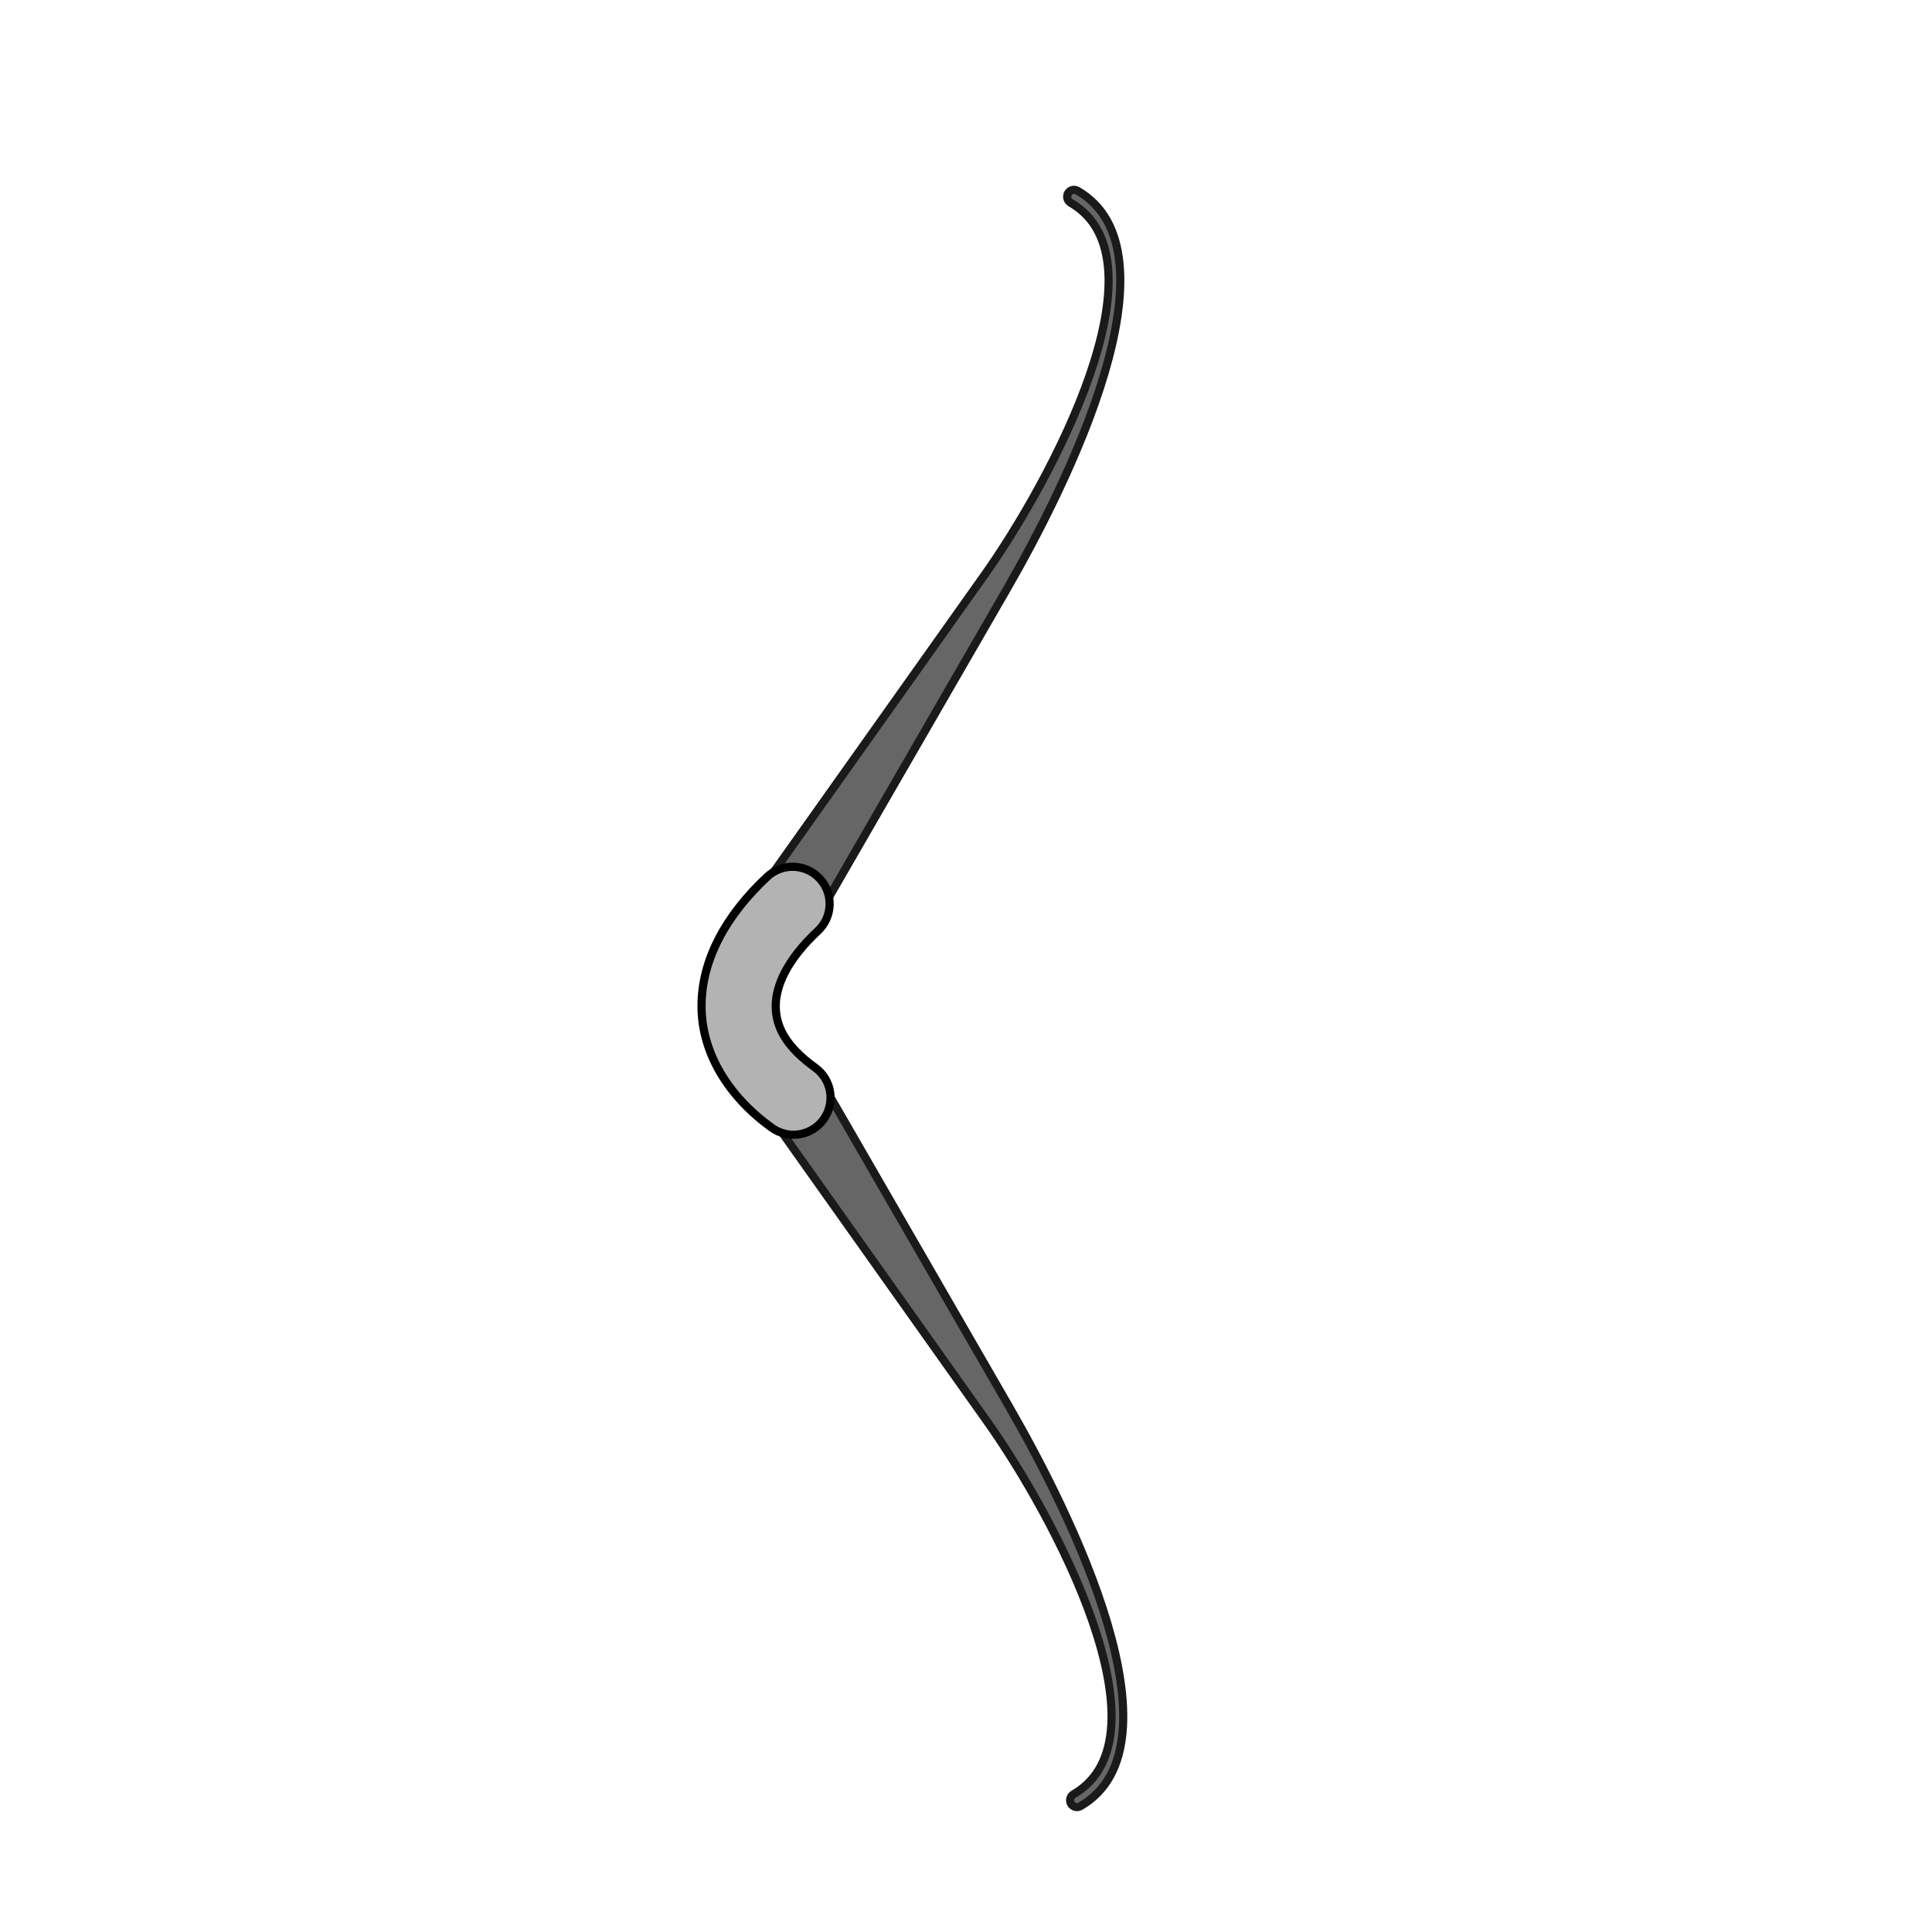
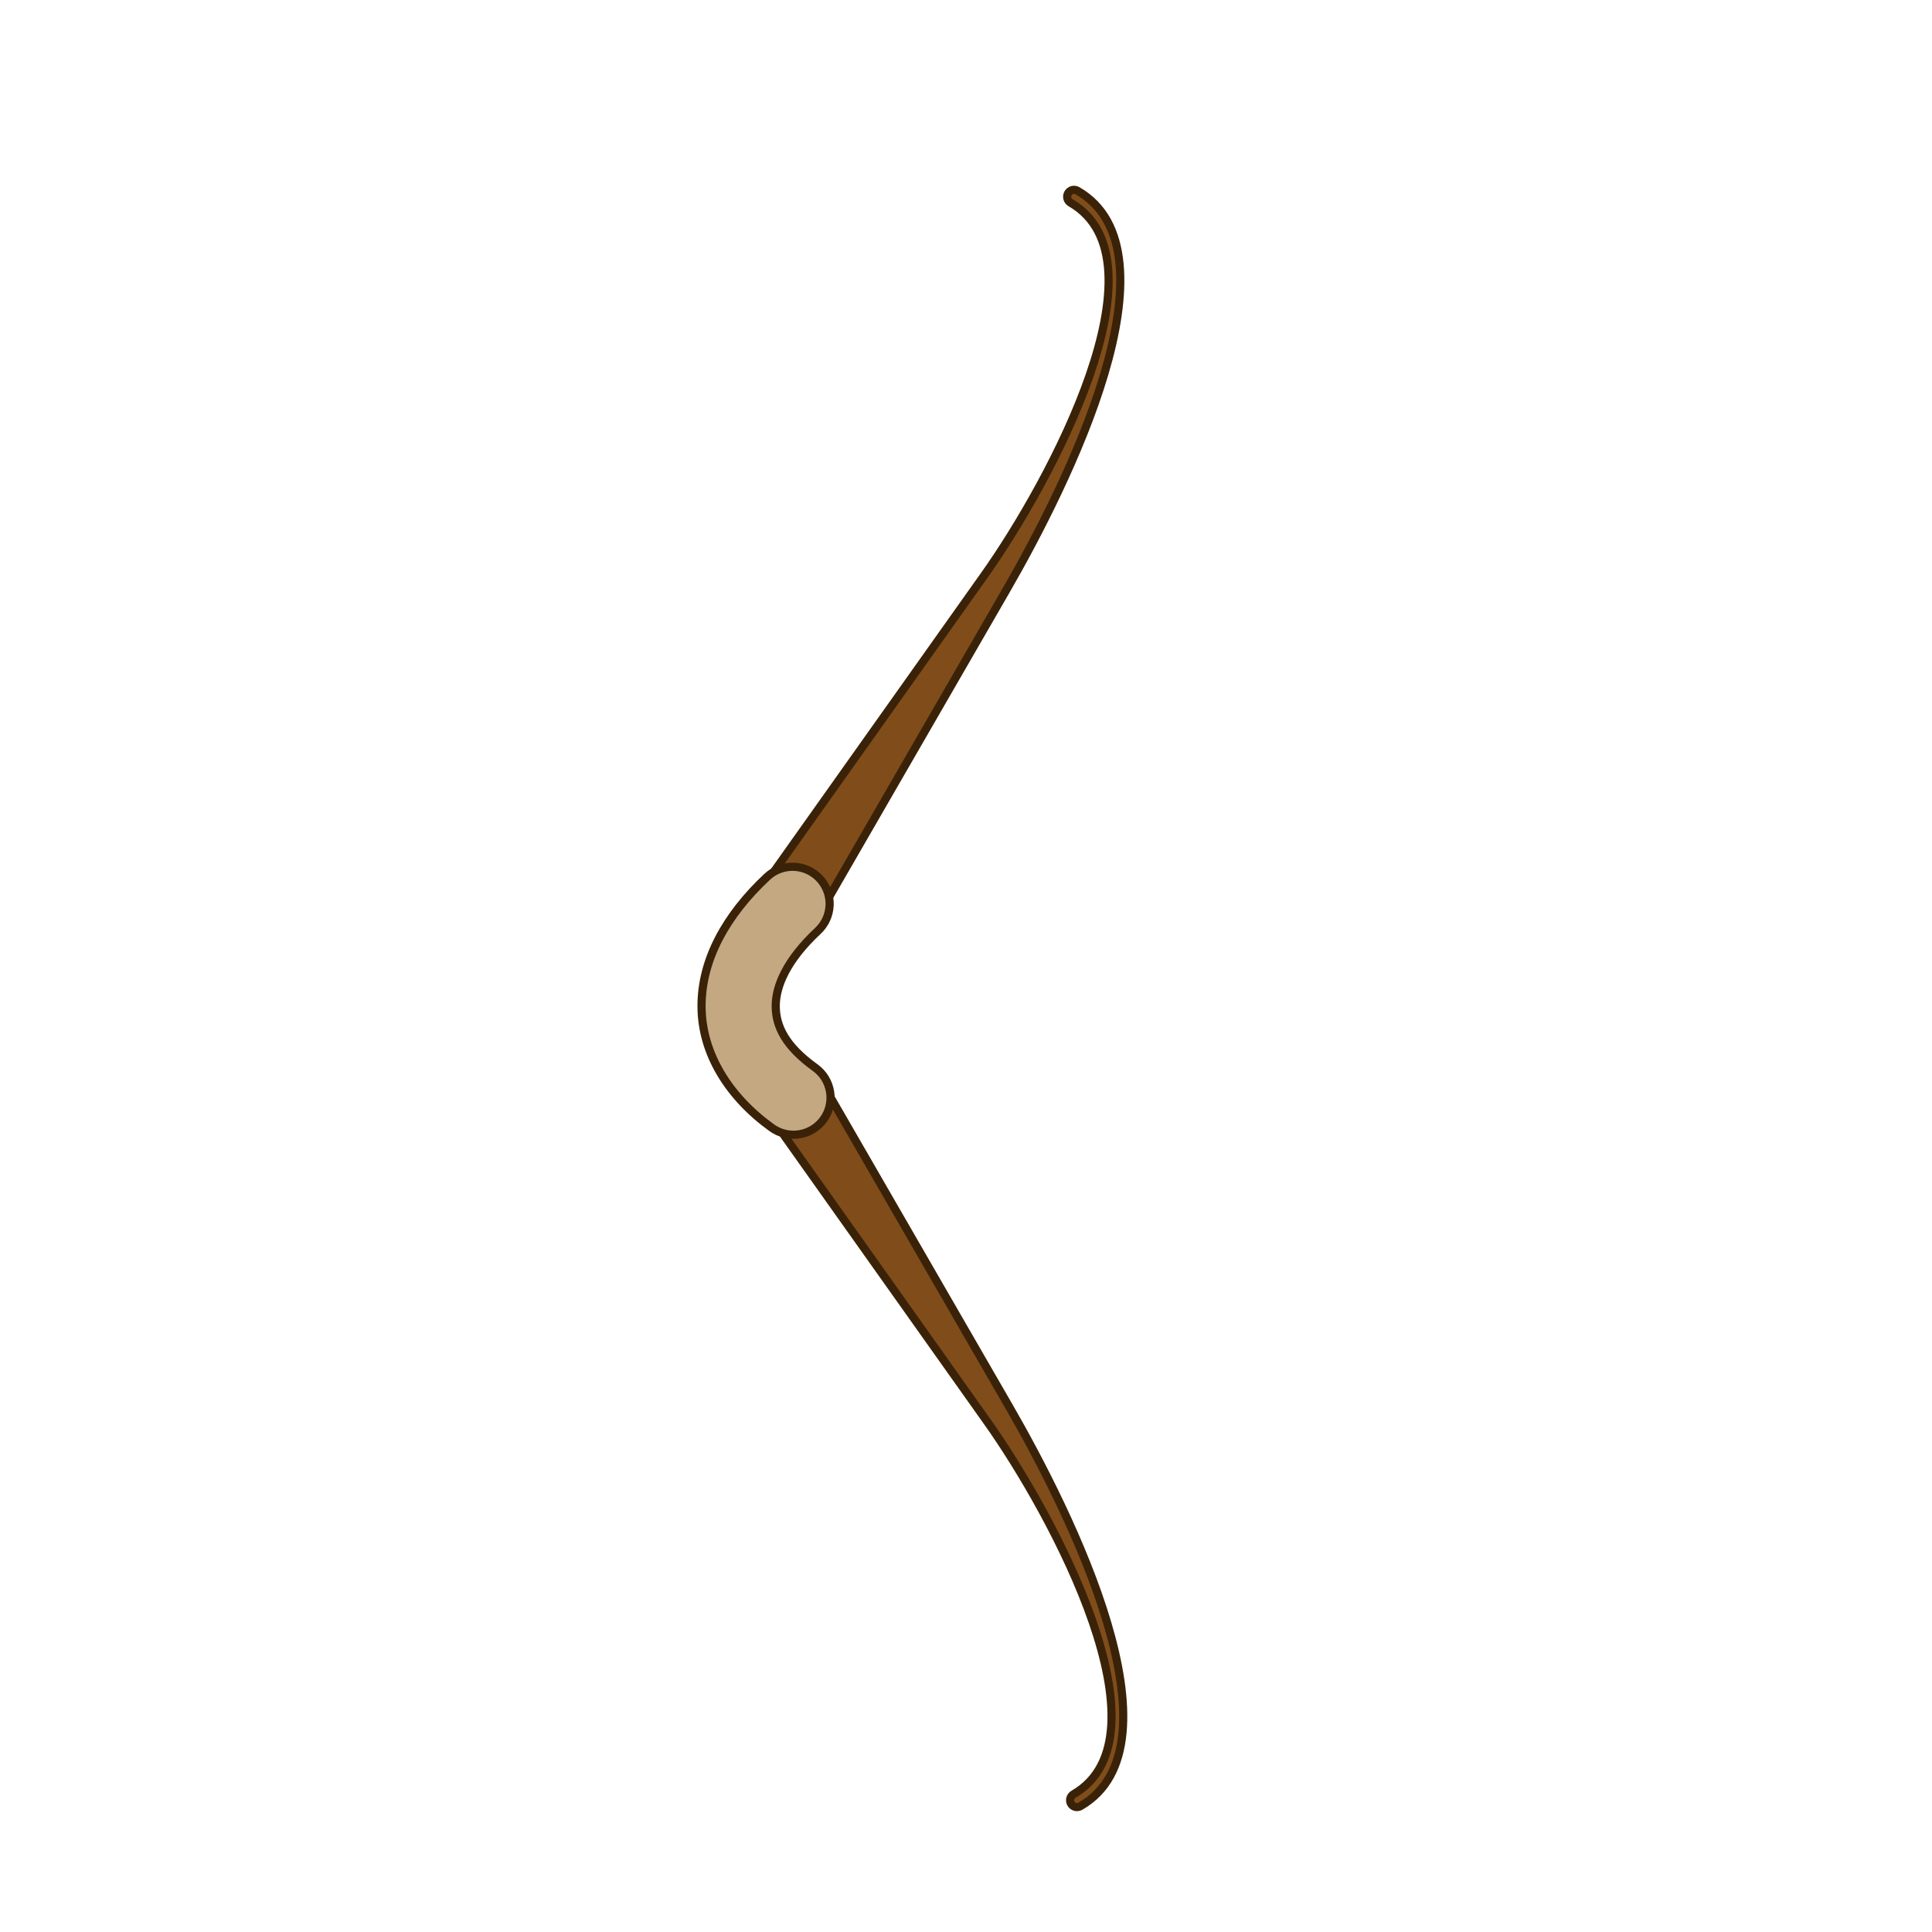
<svg xmlns="http://www.w3.org/2000/svg" width="48" height="48" viewBox="0 0 48 48" version="1.1" id="svg1">
  <defs id="defs1" />
  <g id="layer1">
-     <path style="baseline-shift:baseline;display:inline;overflow:visible;vector-effect:none;fill:#666666;stroke:#1a1a1a;stroke-width:0.202;stroke-linecap:round;stroke-linejoin:round;paint-order:fill markers stroke;enable-background:accumulate;stop-color:#000000" d="m 26.609,44.812 c -0.048,-0.082 -0.019,-0.187 0.063,-0.235 2.467,-1.424 -0.493,-6.93 -2.142,-9.253 L 19.273,27.915 c -0.048,-0.082 1.037,-0.68 1.119,-0.728 0.082,-0.048 0.187,-0.019 0.235,0.063 l 4.445,7.7 c 1.517,2.627 4.398,8.408 1.771,9.924 -0.082,0.048 -0.187,0.019 -0.235,-0.063 z" id="rect1" />
-     <path style="baseline-shift:baseline;display:inline;overflow:visible;vector-effect:none;fill:#666666;stroke:#1a1a1a;stroke-width:0.202;stroke-linecap:round;stroke-linejoin:round;paint-order:fill markers stroke;enable-background:accumulate;stop-color:#000000" d="m 26.536,4.802 c -0.048,0.082 -0.019,0.187 0.063,0.235 2.467,1.424 -0.493,6.93 -2.142,9.253 l -5.257,7.408 c -0.048,0.082 1.037,0.68 1.119,0.728 0.082,0.048 0.187,0.019 0.235,-0.063 l 4.445,-7.7 c 1.517,-2.627 4.398,-8.408 1.771,-9.924 -0.082,-0.048 -0.187,-0.019 -0.235,0.063 z" id="path1" />
-     <path style="baseline-shift:baseline;display:inline;overflow:visible;vector-effect:none;fill:#b3b3b3;stroke-linecap:round;stroke-linejoin:round;paint-order:fill markers stroke;enable-background:accumulate;stop-color:#000000;stop-opacity:1;opacity:1;stroke:#000000;stroke-width:0.203" d="m 25.018,-17.455 a 0.922,0.922 0 0 0 -0.688,0.158 0.922,0.922 0 0 0 -0.217,1.285 c 0.81,1.138 1.827,1.896 2.982,2.045 1.155,0.149 2.31,-0.373 3.215,-1.332 a 0.922,0.922 0 0 0 -0.037,-1.303 0.922,0.922 0 0 0 -1.303,0.039 c -0.624,0.661 -1.144,0.831 -1.639,0.768 -0.495,-0.064 -1.103,-0.422 -1.717,-1.285 a 0.922,0.922 0 0 0 -0.598,-0.375 z" id="path2" transform="rotate(82.39614)" />
+     <path style="baseline-shift:baseline;display:inline;overflow:visible;vector-effect:none;fill:#804D1A;stroke:#3A2208;stroke-width:0.202;stroke-linecap:round;stroke-linejoin:round;paint-order:fill markers stroke;enable-background:accumulate;stop-color:#000000" d="m 26.609,44.812 c -0.048,-0.082 -0.019,-0.187 0.063,-0.235 2.467,-1.424 -0.493,-6.93 -2.142,-9.253 L 19.273,27.915 c -0.048,-0.082 1.037,-0.68 1.119,-0.728 0.082,-0.048 0.187,-0.019 0.235,0.063 l 4.445,7.7 c 1.517,2.627 4.398,8.408 1.771,9.924 -0.082,0.048 -0.187,0.019 -0.235,-0.063 z" id="rect1" />
+     <path style="baseline-shift:baseline;display:inline;overflow:visible;vector-effect:none;fill:#804D1A;stroke:#3A2208;stroke-width:0.202;stroke-linecap:round;stroke-linejoin:round;paint-order:fill markers stroke;enable-background:accumulate;stop-color:#000000" d="m 26.536,4.802 c -0.048,0.082 -0.019,0.187 0.063,0.235 2.467,1.424 -0.493,6.93 -2.142,9.253 l -5.257,7.408 c -0.048,0.082 1.037,0.68 1.119,0.728 0.082,-0.048 0.187,-0.019 0.235,-0.063 l 4.445,-7.7 c 1.517,-2.627 4.398,-8.408 1.771,-9.924 -0.082,-0.048 -0.187,-0.019 -0.235,0.063 z" id="path1" />
+     <path style="baseline-shift:baseline;display:inline;overflow:visible;vector-effect:none;fill:#C4A882;stroke-linecap:round;stroke-linejoin:round;paint-order:fill markers stroke;enable-background:accumulate;stop-color:#000000;stop-opacity:1;opacity:1;stroke:#3A2208;stroke-width:0.203" d="m 25.018,-17.455 a 0.922,0.922 0 0 0 -0.688,0.158 0.922,0.922 0 0 0 -0.217,1.285 c 0.81,1.138 1.827,1.896 2.982,2.045 1.155,0.149 2.31,-0.373 3.215,-1.332 a 0.922,0.922 0 0 0 -0.037,-1.303 0.922,0.922 0 0 0 -1.303,0.039 c -0.624,0.661 -1.144,0.831 -1.639,0.768 -0.495,-0.064 -1.103,-0.422 -1.717,-1.285 a 0.922,0.922 0 0 0 -0.598,-0.375 z" id="path2" transform="rotate(82.39614)" />
  </g>
</svg>
